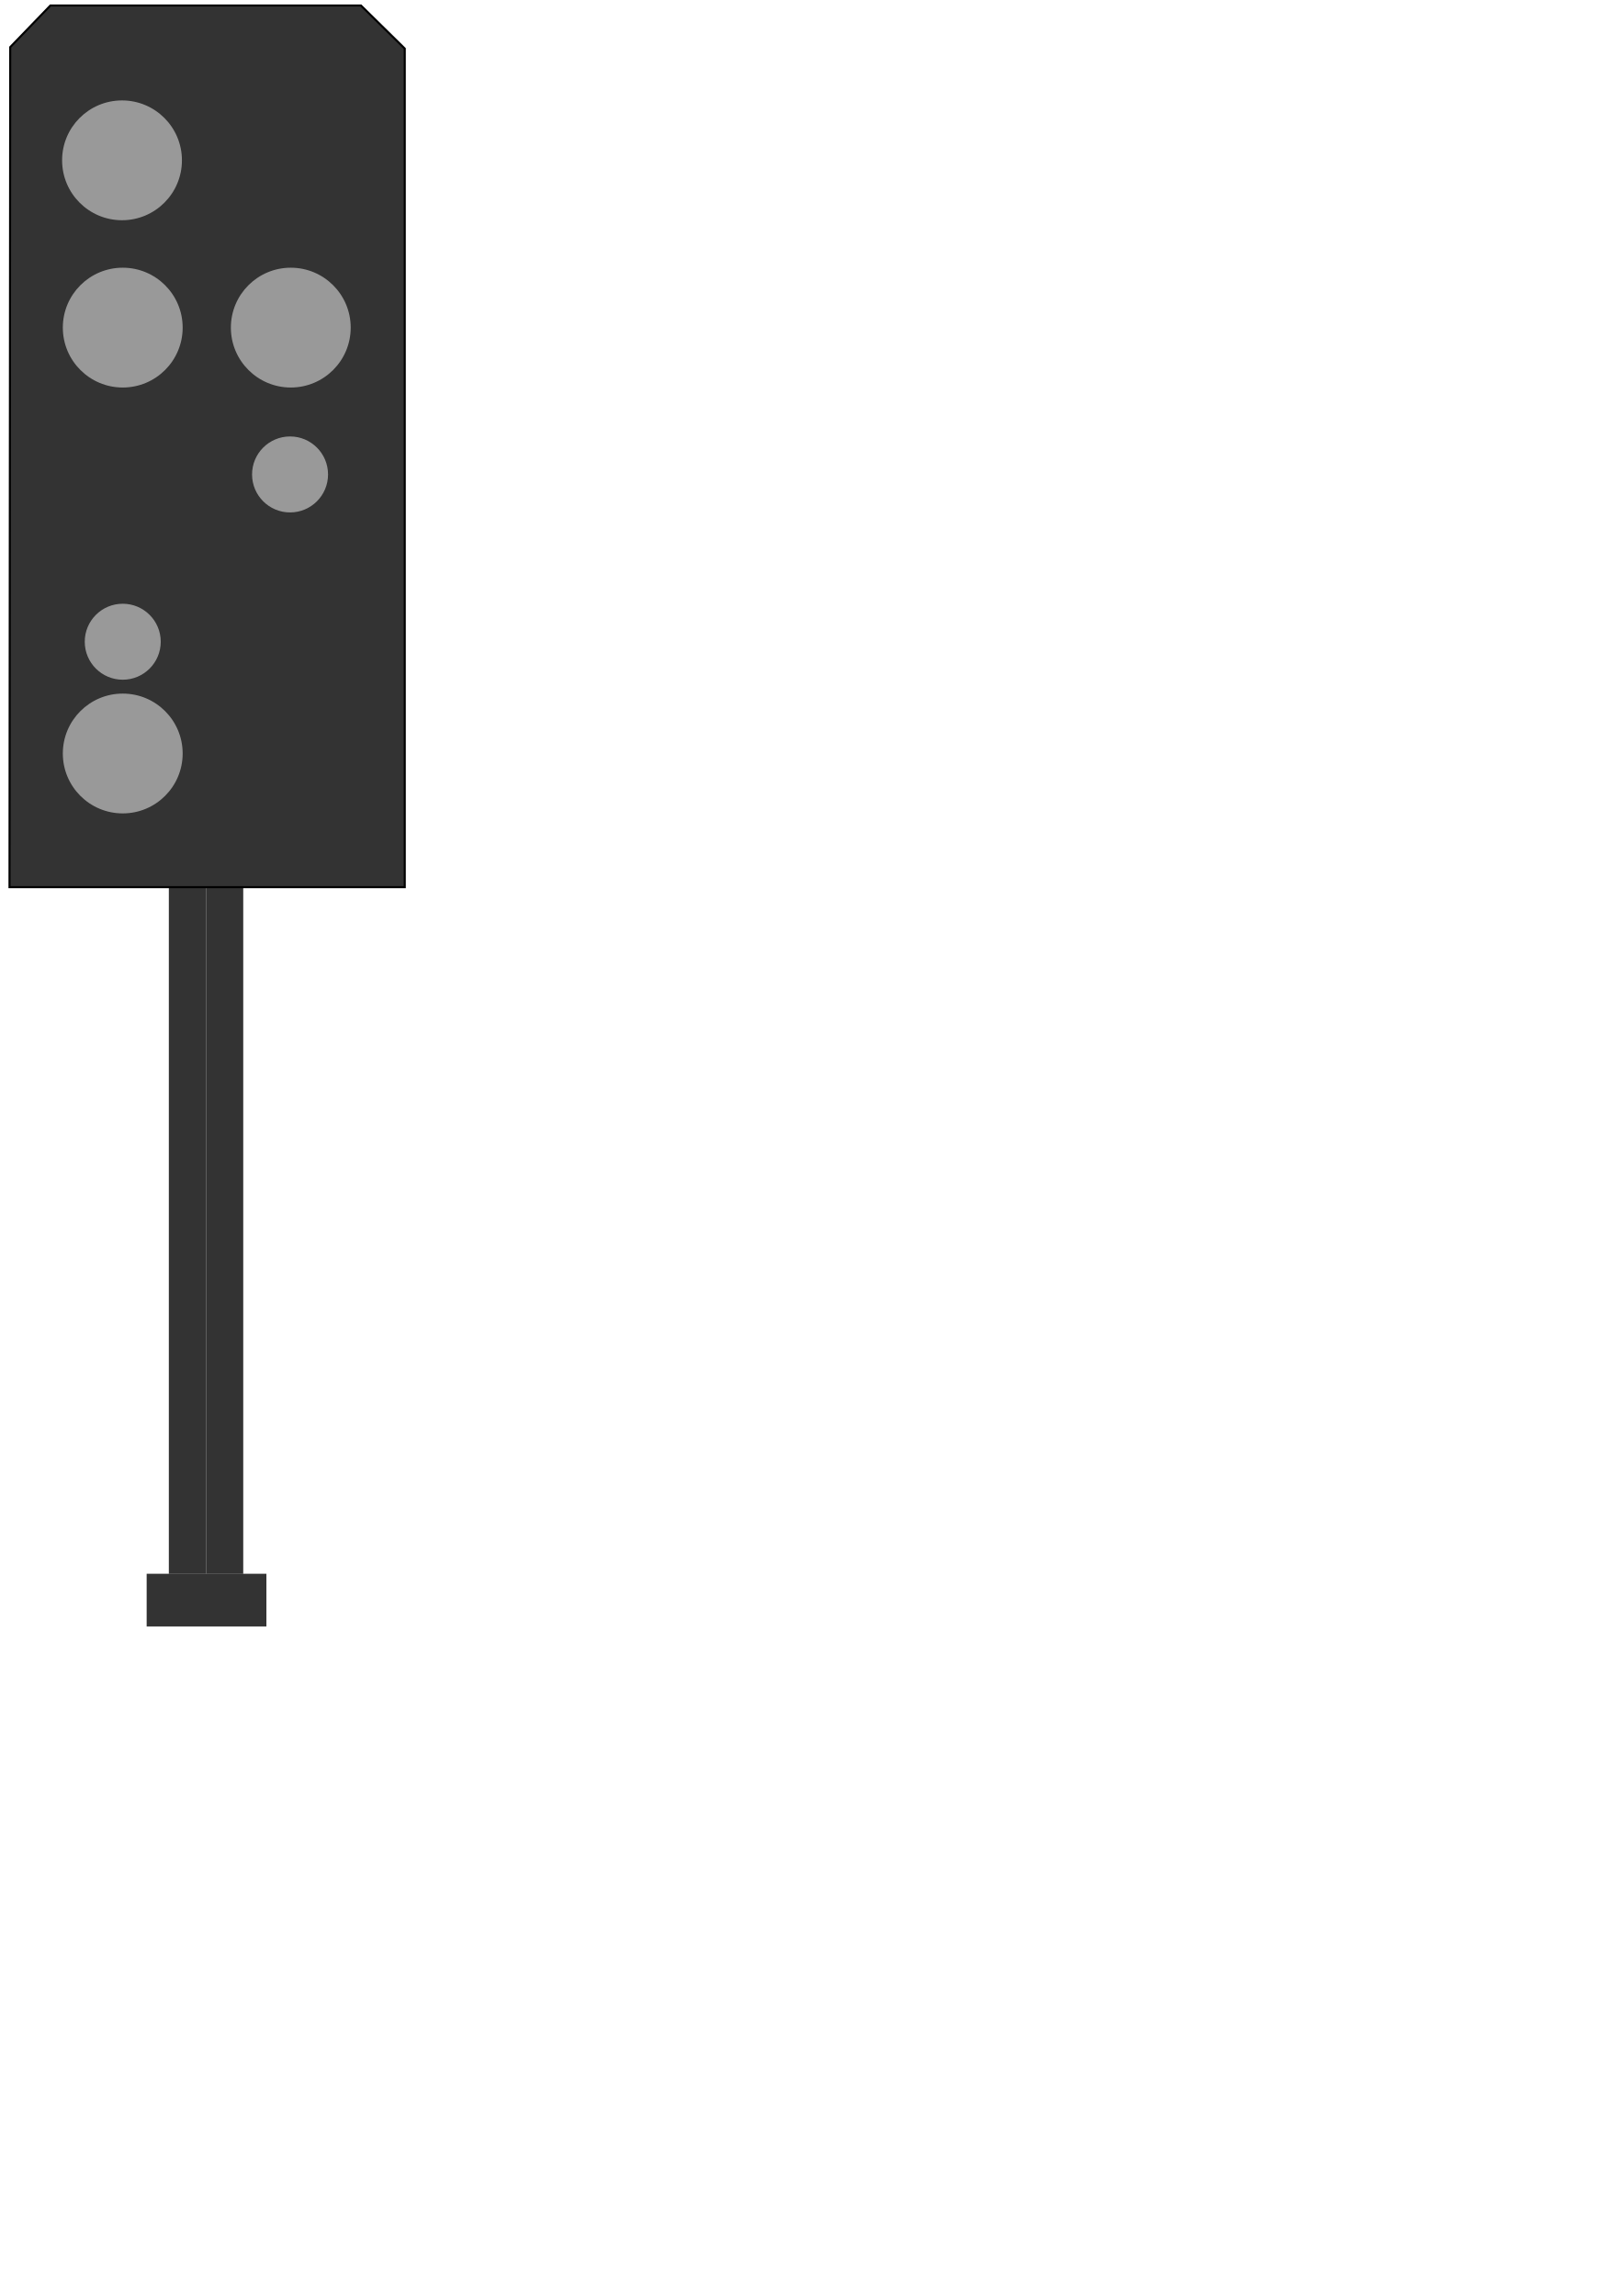
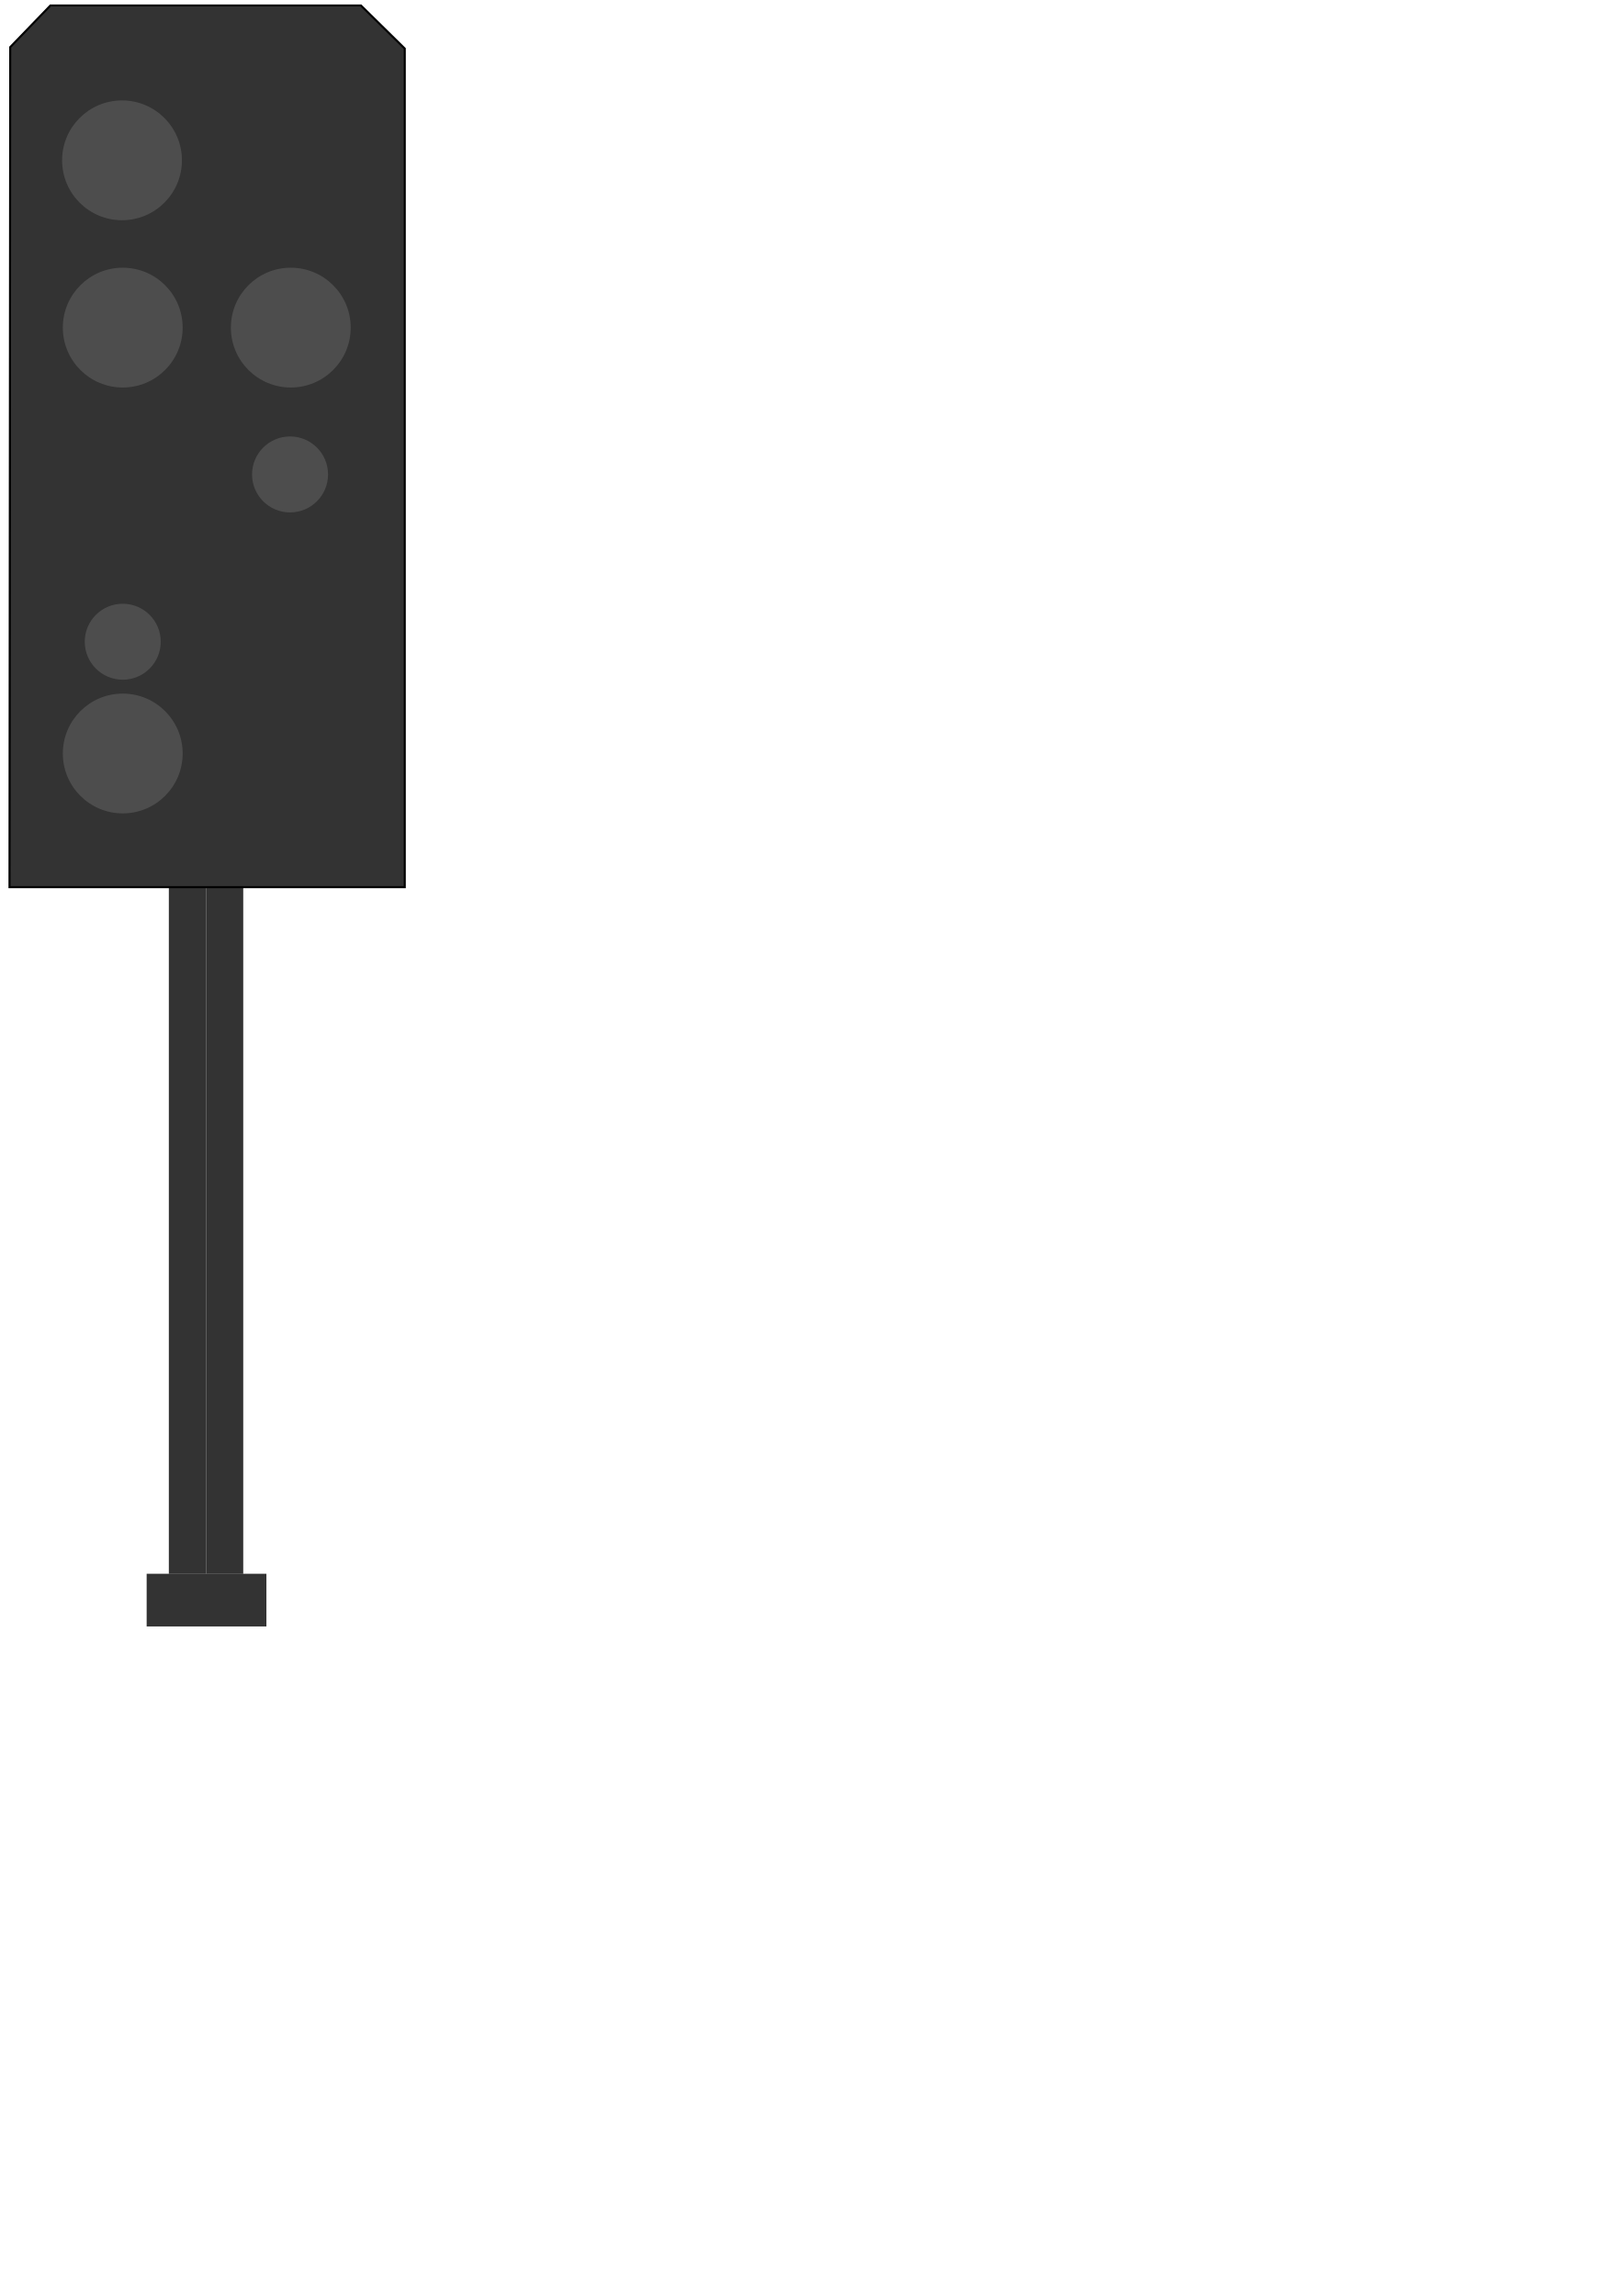
<svg xmlns="http://www.w3.org/2000/svg" id="svg8" version="1.1" viewBox="0 0 210 297" height="297mm" width="210mm">
  <defs id="defs2" />
  <rect style="fill:#333333;stroke-width:0.273;image-rendering:auto" id="rect3800" width="4.811" height="88.733" x="26.648" y="114.861">
    </rect>
  <rect style="fill:#333333;stroke-width:0.273;image-rendering:auto" id="rect3800-5" width="4.811" height="88.733" x="21.837" y="114.861">
    </rect>
  <path style="fill:#333333;stroke:#000000;stroke-width:0.265px;stroke-linecap:butt;stroke-linejoin:miter;stroke-opacity:1" d="m 1.323,6.093 5.197,-5.386 h 40.16 l 5.67,5.575 V 114.761 H 1.229 Z" id="path4749" />
-   <circle style="fill:#999999;fill-opacity:1;stroke-width:0.275" id="path4751" cx="15.781" cy="20.739" r="7.749">
+   <circle style="fill:#4d4d4d;fill-opacity:1;stroke-width:0.275" id="path4751" cx="15.781" cy="20.739" r="7.749">
    </circle>
-   <circle style="fill:#999999;fill-opacity:1;stroke-width:0.275" id="path4751-1" cx="15.875" cy="42.378" r="7.749">
+   <circle style="fill:#4d4d4d;fill-opacity:1;stroke-width:0.275" id="path4751-1" cx="15.875" cy="42.378" r="7.749">
    </circle>
-   <circle style="fill:#999999;fill-opacity:1;stroke-width:0.275" id="path4751-2" cx="37.609" cy="42.378" r="7.749">
+   <circle style="fill:#4d4d4d;fill-opacity:1;stroke-width:0.275" id="path4751-2" cx="37.609" cy="42.378" r="7.749">
    </circle>
-   <circle style="fill:#999999;fill-opacity:1;stroke-width:0.275" id="path4751-7" cx="15.875" cy="97.469" r="7.749">
+   <circle style="fill:#4d4d4d;fill-opacity:1;stroke-width:0.275" id="path4751-7" cx="15.875" cy="97.469" r="7.749">
    </circle>
-   <circle style="fill:#999999;fill-opacity:1;stroke-width:0.174" id="path4751-0" cx="15.875" cy="83.011" r="4.914">
+   <circle style="fill:#4d4d4d;fill-opacity:1;stroke-width:0.174" id="path4751-0" cx="15.875" cy="83.011" r="4.914">
    </circle>
-   <circle style="fill:#999999;fill-opacity:1;stroke-width:0.174" id="path4751-0-9" cx="37.514" cy="61.372" r="4.914">
+   <circle style="fill:#4d4d4d;fill-opacity:1;stroke-width:0.174" id="path4751-0-9" cx="37.514" cy="61.372" r="4.914">
    </circle>
  <rect style="fill:#333333;fill-opacity:1;stroke-width:0.265" id="rect4807" width="15.488" height="6.815" x="18.967" y="203.575">
    </rect>
</svg>
